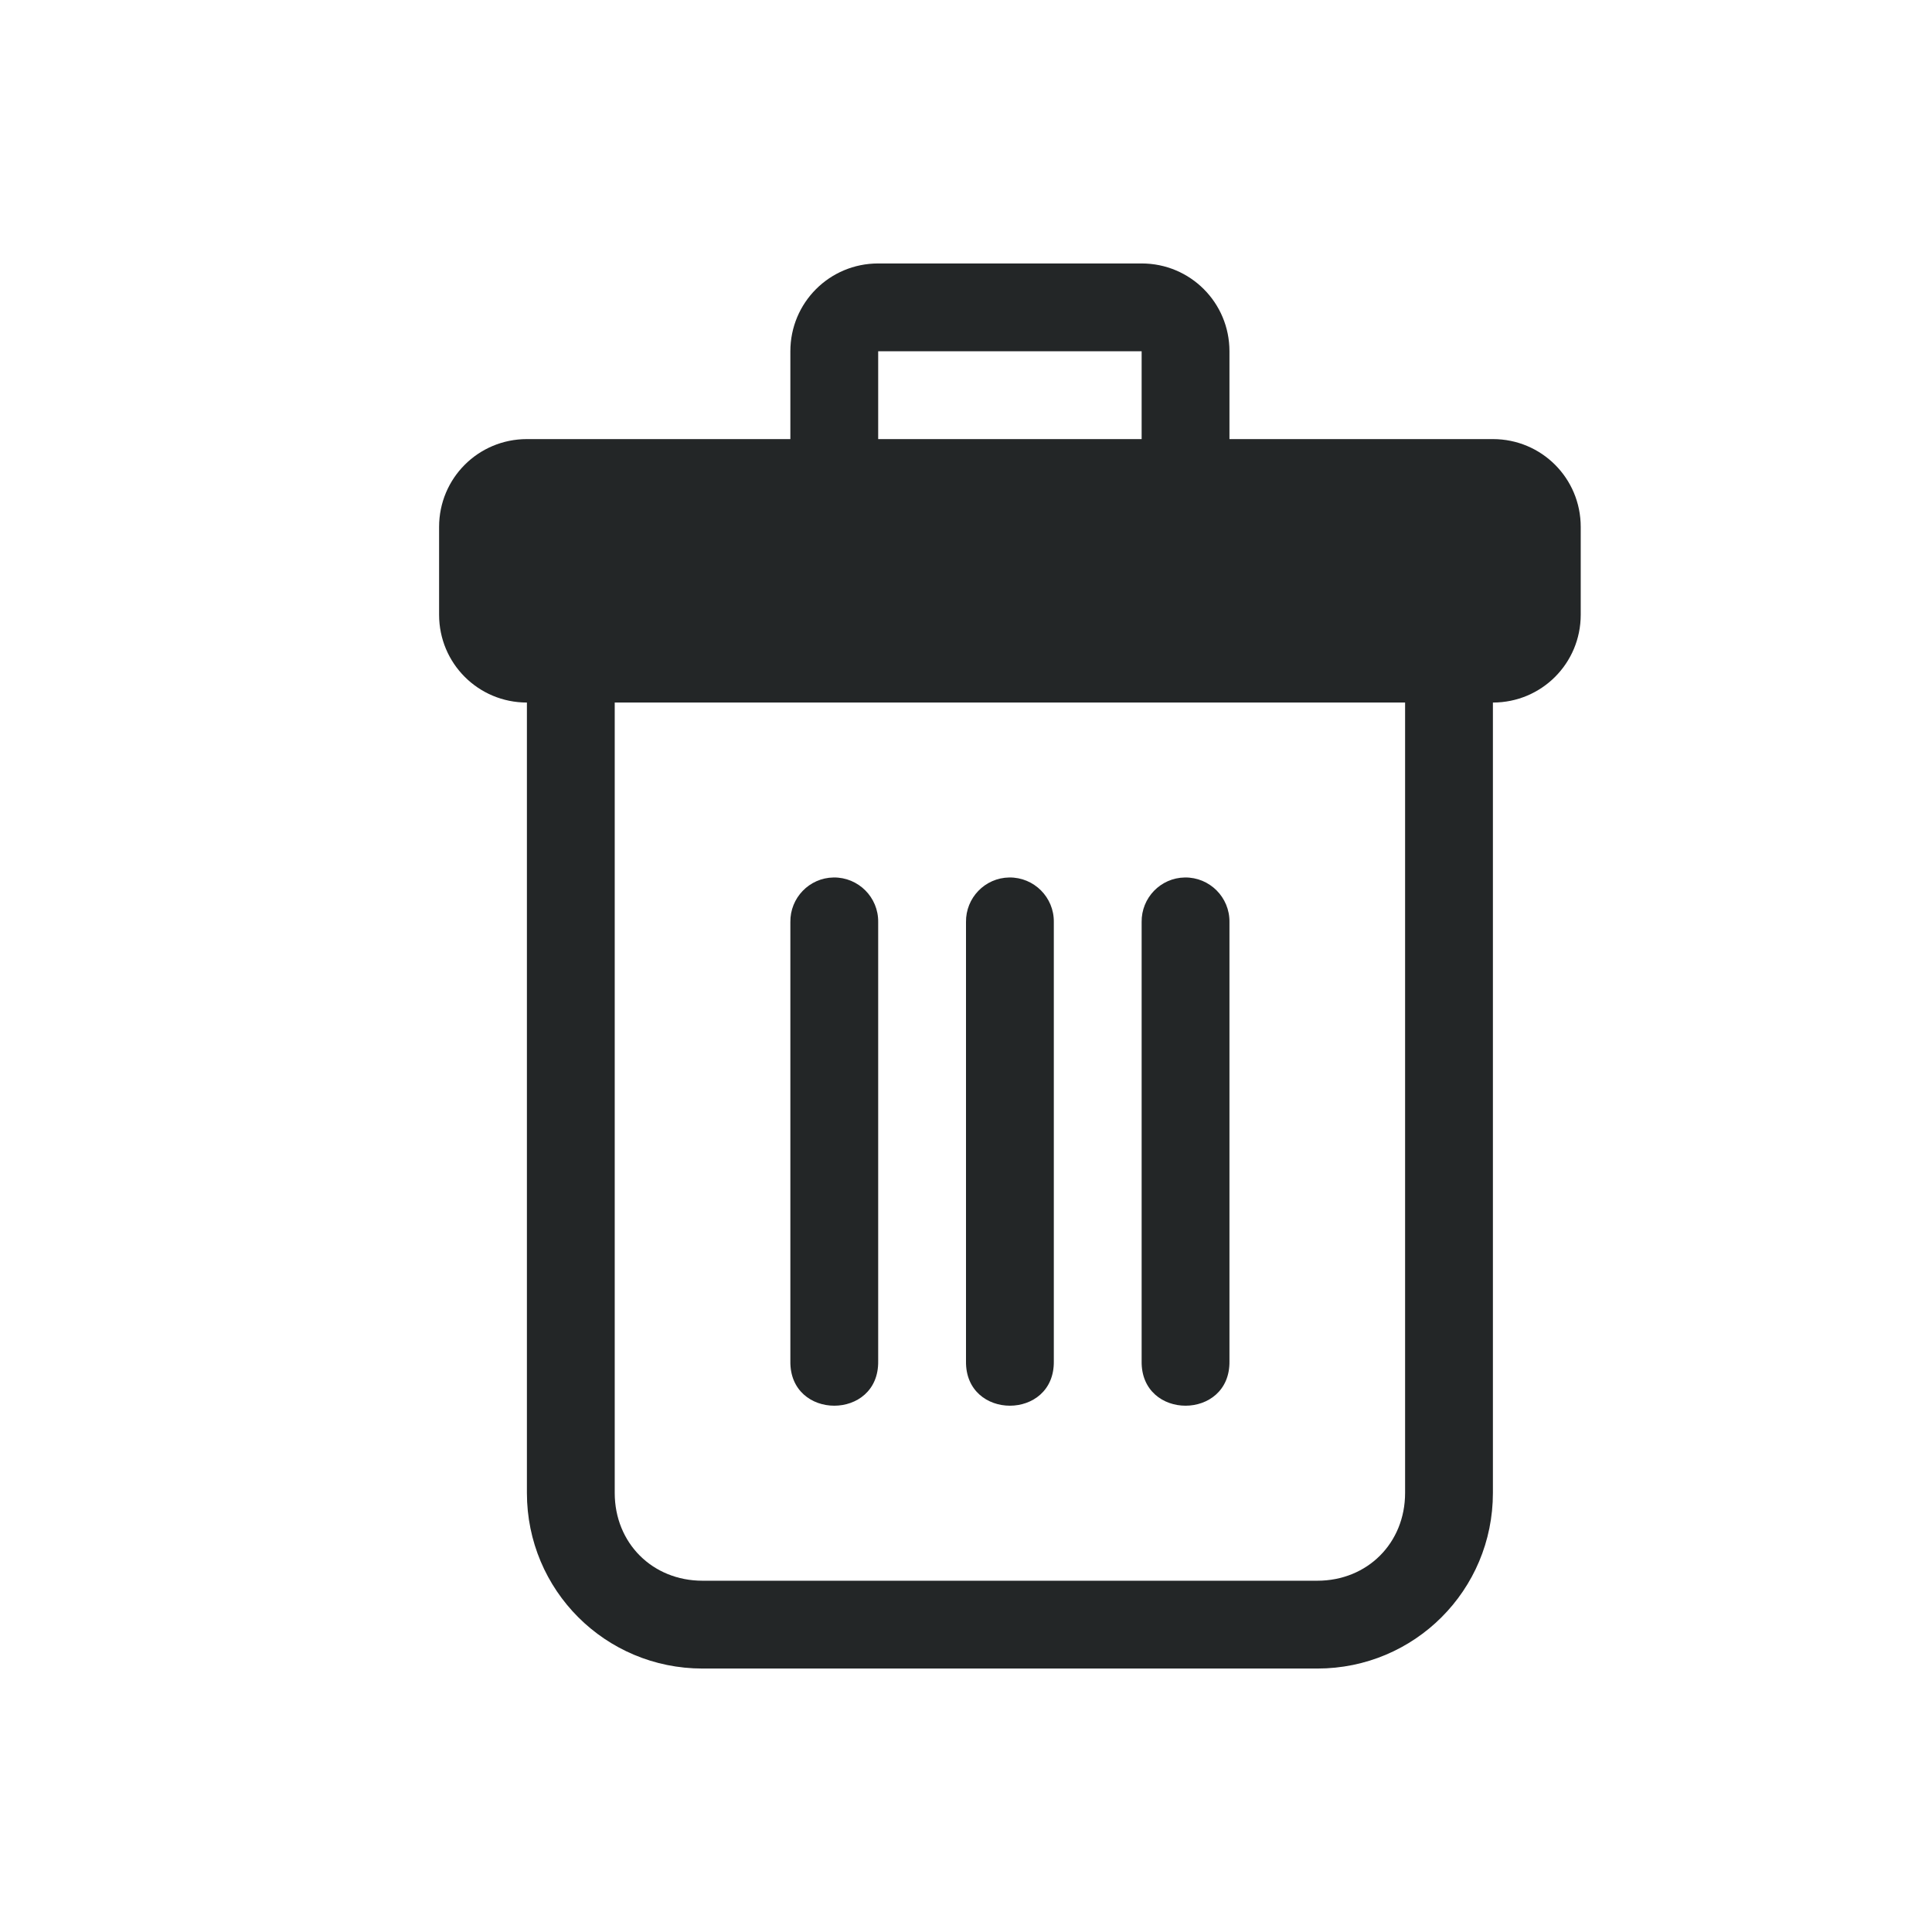
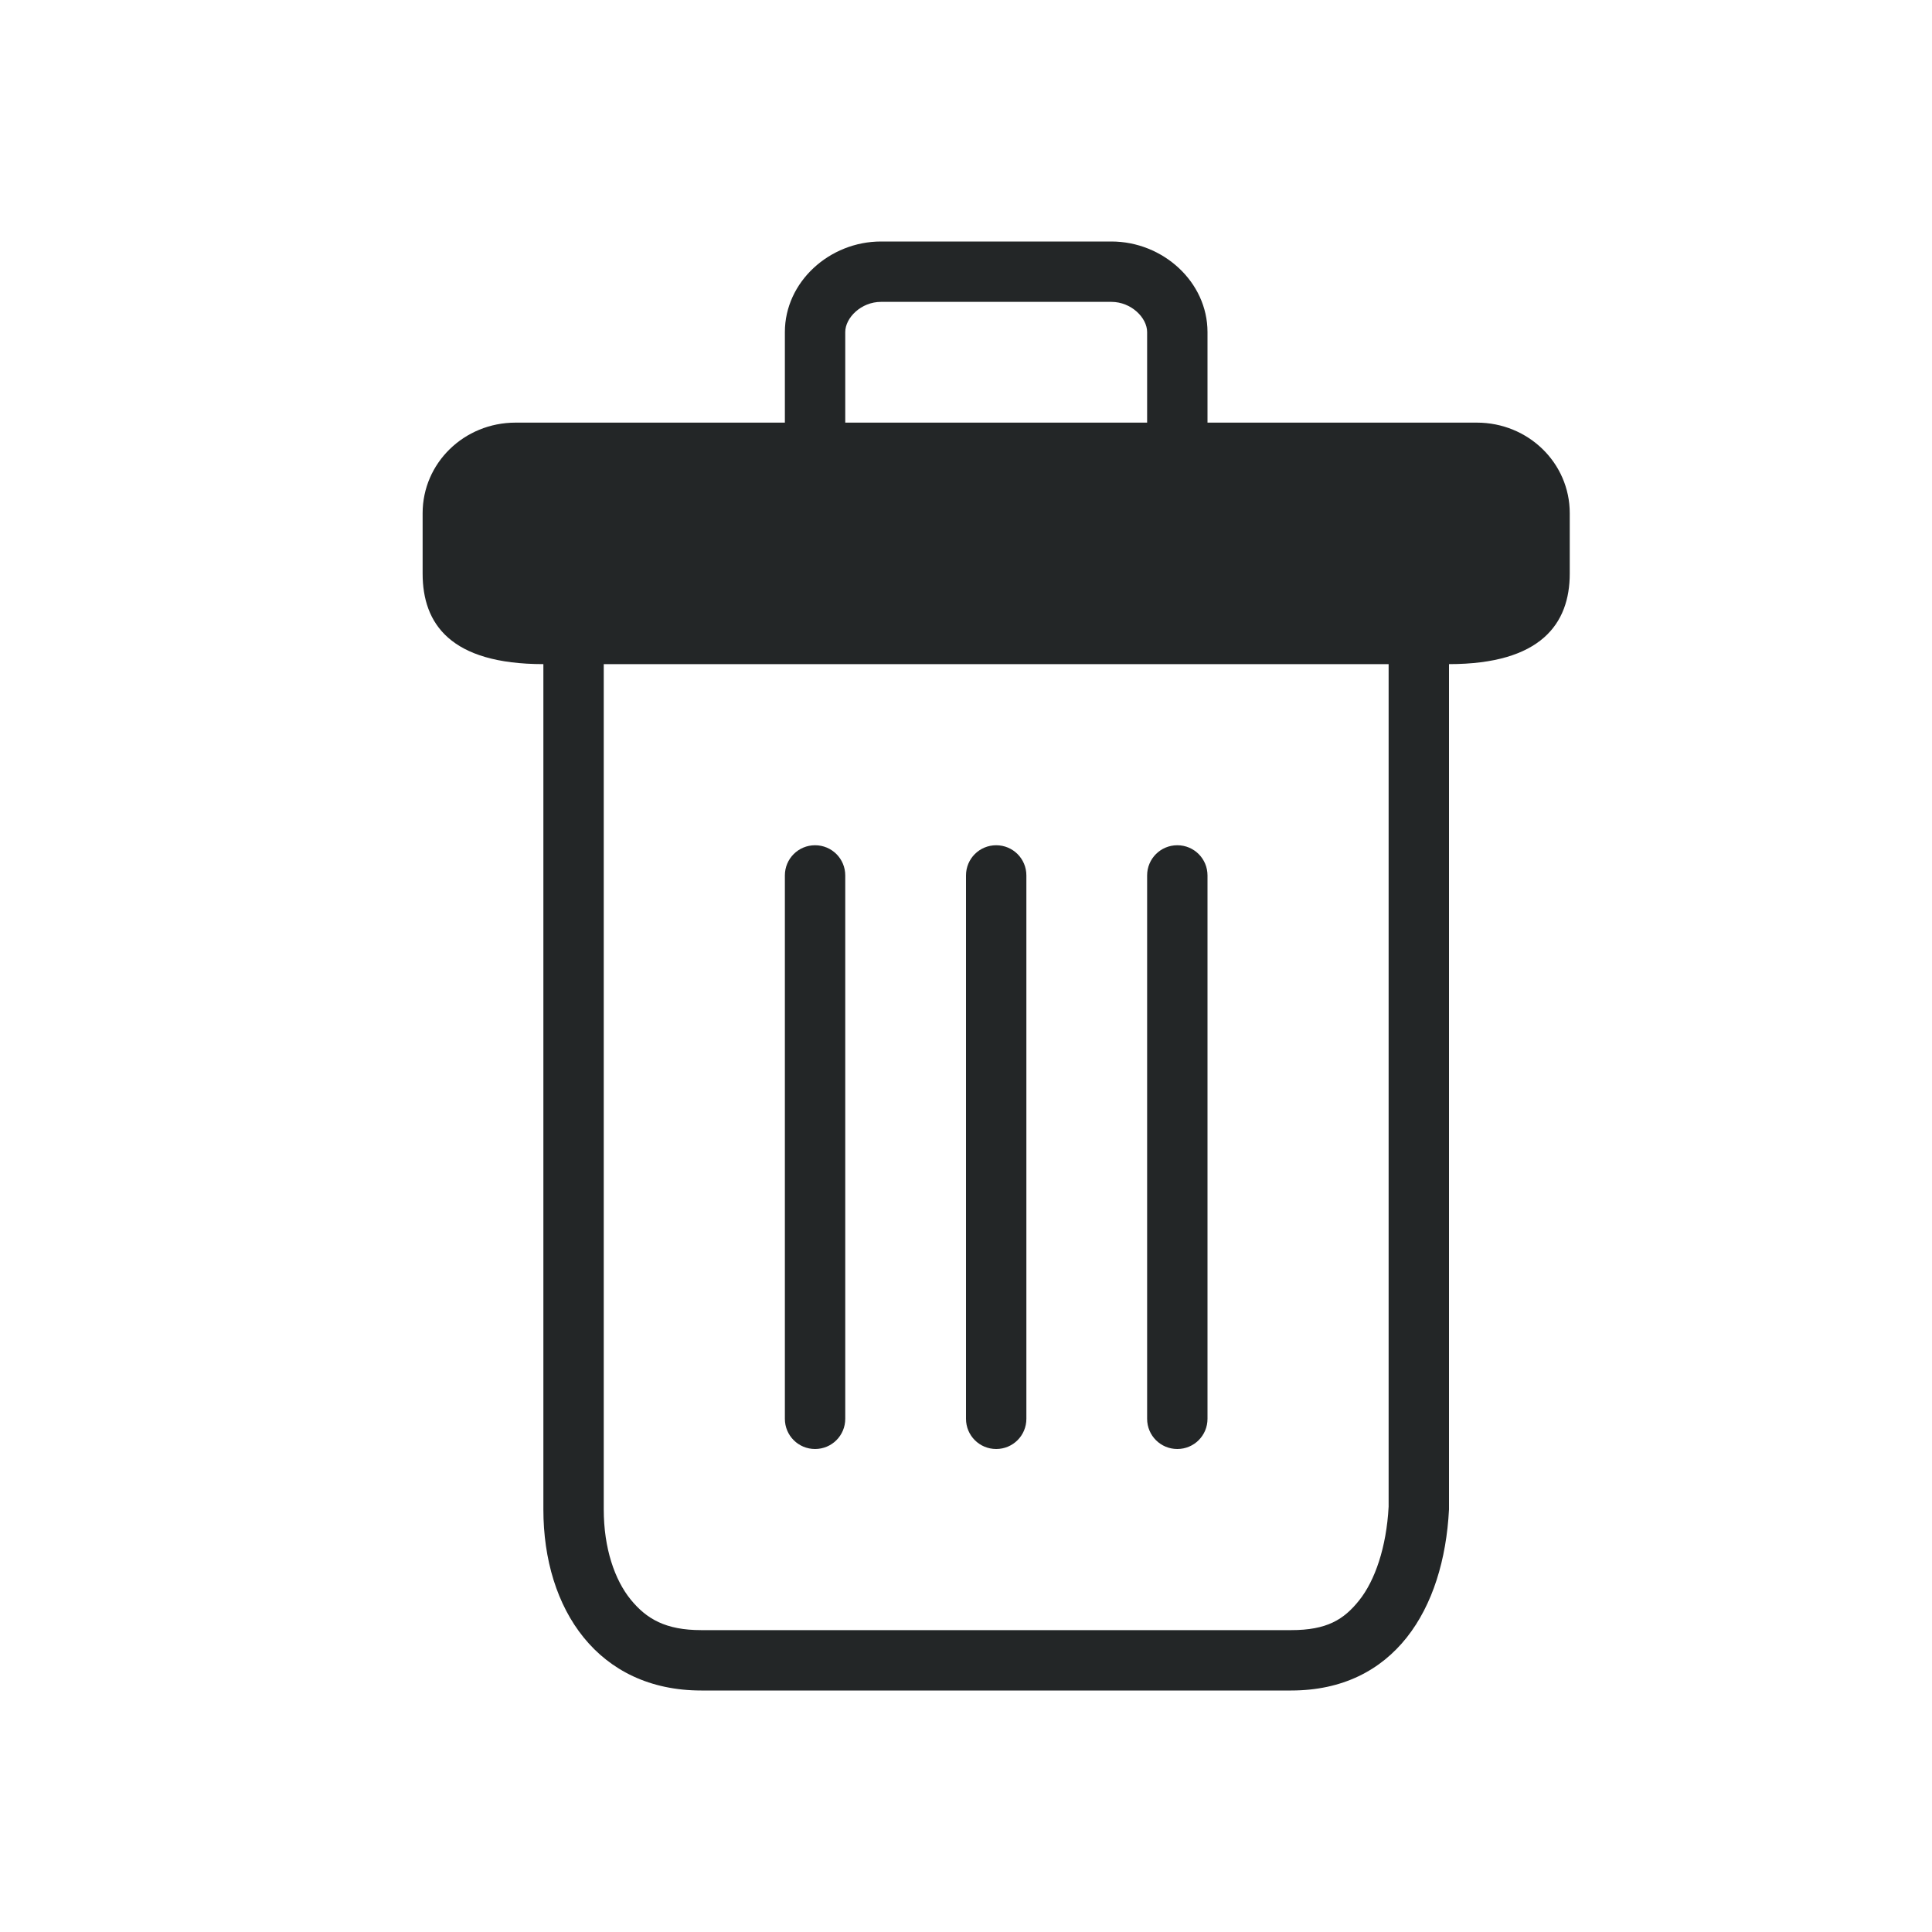
- <svg xmlns="http://www.w3.org/2000/svg" id="svg2" width="22" height="22" version="1.1">
-   <g id="edit-delete">
+ <svg xmlns="http://www.w3.org/2000/svg" id="svg2" width="32" height="32" version="1.1">
+   <g id="22-22-edit-delete" transform="translate(32,10)">
    <g id="g902">
      <path id="path830" style="opacity:0.001" d="M 0,0 V 22 H 22 V 0 Z" />
      <path id="rect839" style="opacity:1;fill:#232627" d="M 10,3 C 9.446,3 9,3.446 9,4 V 5 H 6 C 5.446,5 5,5.446 5,6 v 1 c 0,0.554 0.446,1 1,1 v 3 6 c 0,1.108 0.892,2 2,2 h 7 c 1.108,0 2,-0.892 2,-2 V 11 9 8 c 0.554,0 1,-0.446 1,-1 V 6 C 18,5.446 17.554,5 17,5 H 14 V 4 C 14,3.446 13.554,3 13,3 Z m 0,1 h 3 V 5 H 10 Z M 7,8 h 1 7 1 v 1 2 6 c 0,0.571 -0.429,1 -1,1 H 8 C 7.429,18 7,17.571 7,17 V 9 Z M 9.492,9.992 C 9.216,9.996 8.996,10.224 9,10.5 v 5 c -0.01,0.676 1.01,0.676 1,0 v -5 C 10.004,10.218 9.774,9.988 9.492,9.992 Z m 2,0 C 11.216,9.996 10.996,10.224 11,10.5 v 5 c -0.01,0.676 1.01,0.676 1,0 v -5 C 12.004,10.218 11.774,9.988 11.492,9.992 Z m 2,0 C 13.216,9.996 12.996,10.224 13,10.5 v 5 c -0.01,0.676 1.01,0.676 1,0 v -5 C 14.004,10.218 13.774,9.988 13.492,9.992 Z" />
    </g>
  </g>
+   <g id="edit-delete">
+     <path id="path818" style="opacity:0.001" d="M 0,0 V 32 H 32 V 0 Z" />
+     <path id="path843" style="opacity:1;fill:#232627" d="M 14.592 4 C 13.739 4 13 4.669 13 5.5 L 13 7 L 8.539 7 C 7.687 7 7 7.669 7 8.5 L 7 9.5 C 7 10.331 7.459 11 9 11 L 9 16 L 9 25 C 9 26.662 9.911 28 11.615 28 L 21.385 28 C 23.089 28 23.915 26.66 24 25 L 24 16 L 24 13 L 24 11 C 25.523 11 26 10.331 26 9.5 L 26 8.5 C 26 7.669 25.313 7 24.461 7 L 20 7 L 20 5.5 C 20 4.669 19.261 4 18.408 4 L 14.592 4 z M 14.592 5 L 18.408 5 C 18.737 5 19 5.263 19 5.5 L 19 7 L 14 7 L 14 5.5 C 14 5.263 14.263 5 14.592 5 z M 10 11 L 23 11 L 23 13 L 23 16 L 23 24.955 C 22.964 25.63 22.773 26.178 22.516 26.502 C 22.258 26.828 21.975 27 21.385 27 L 11.615 27 C 11.025 27 10.708 26.815 10.445 26.492 C 10.183 26.169 10 25.648 10 25 L 10 16 L 10 11 z M 13.5 14 C 13.223 14 13 14.223 13 14.5 L 13 23.5 C 13 23.777 13.223 24 13.5 24 C 13.777 24 14 23.777 14 23.5 L 14 14.5 C 14 14.223 13.777 14 13.5 14 z M 16.5 14 C 16.223 14 16 14.223 16 14.5 L 16 23.5 C 16 23.777 16.223 24 16.5 24 C 16.777 24 17 23.777 17 23.5 L 17 14.5 C 17 14.223 16.777 14 16.5 14 z M 19.5 14 C 19.223 14 19 14.223 19 14.5 L 19 23.5 C 19 23.777 19.223 24 19.5 24 C 19.777 24 20 23.777 20 23.5 L 20 14.5 C 20 14.223 19.777 14 19.5 14 z" />
+   </g>
</svg>
